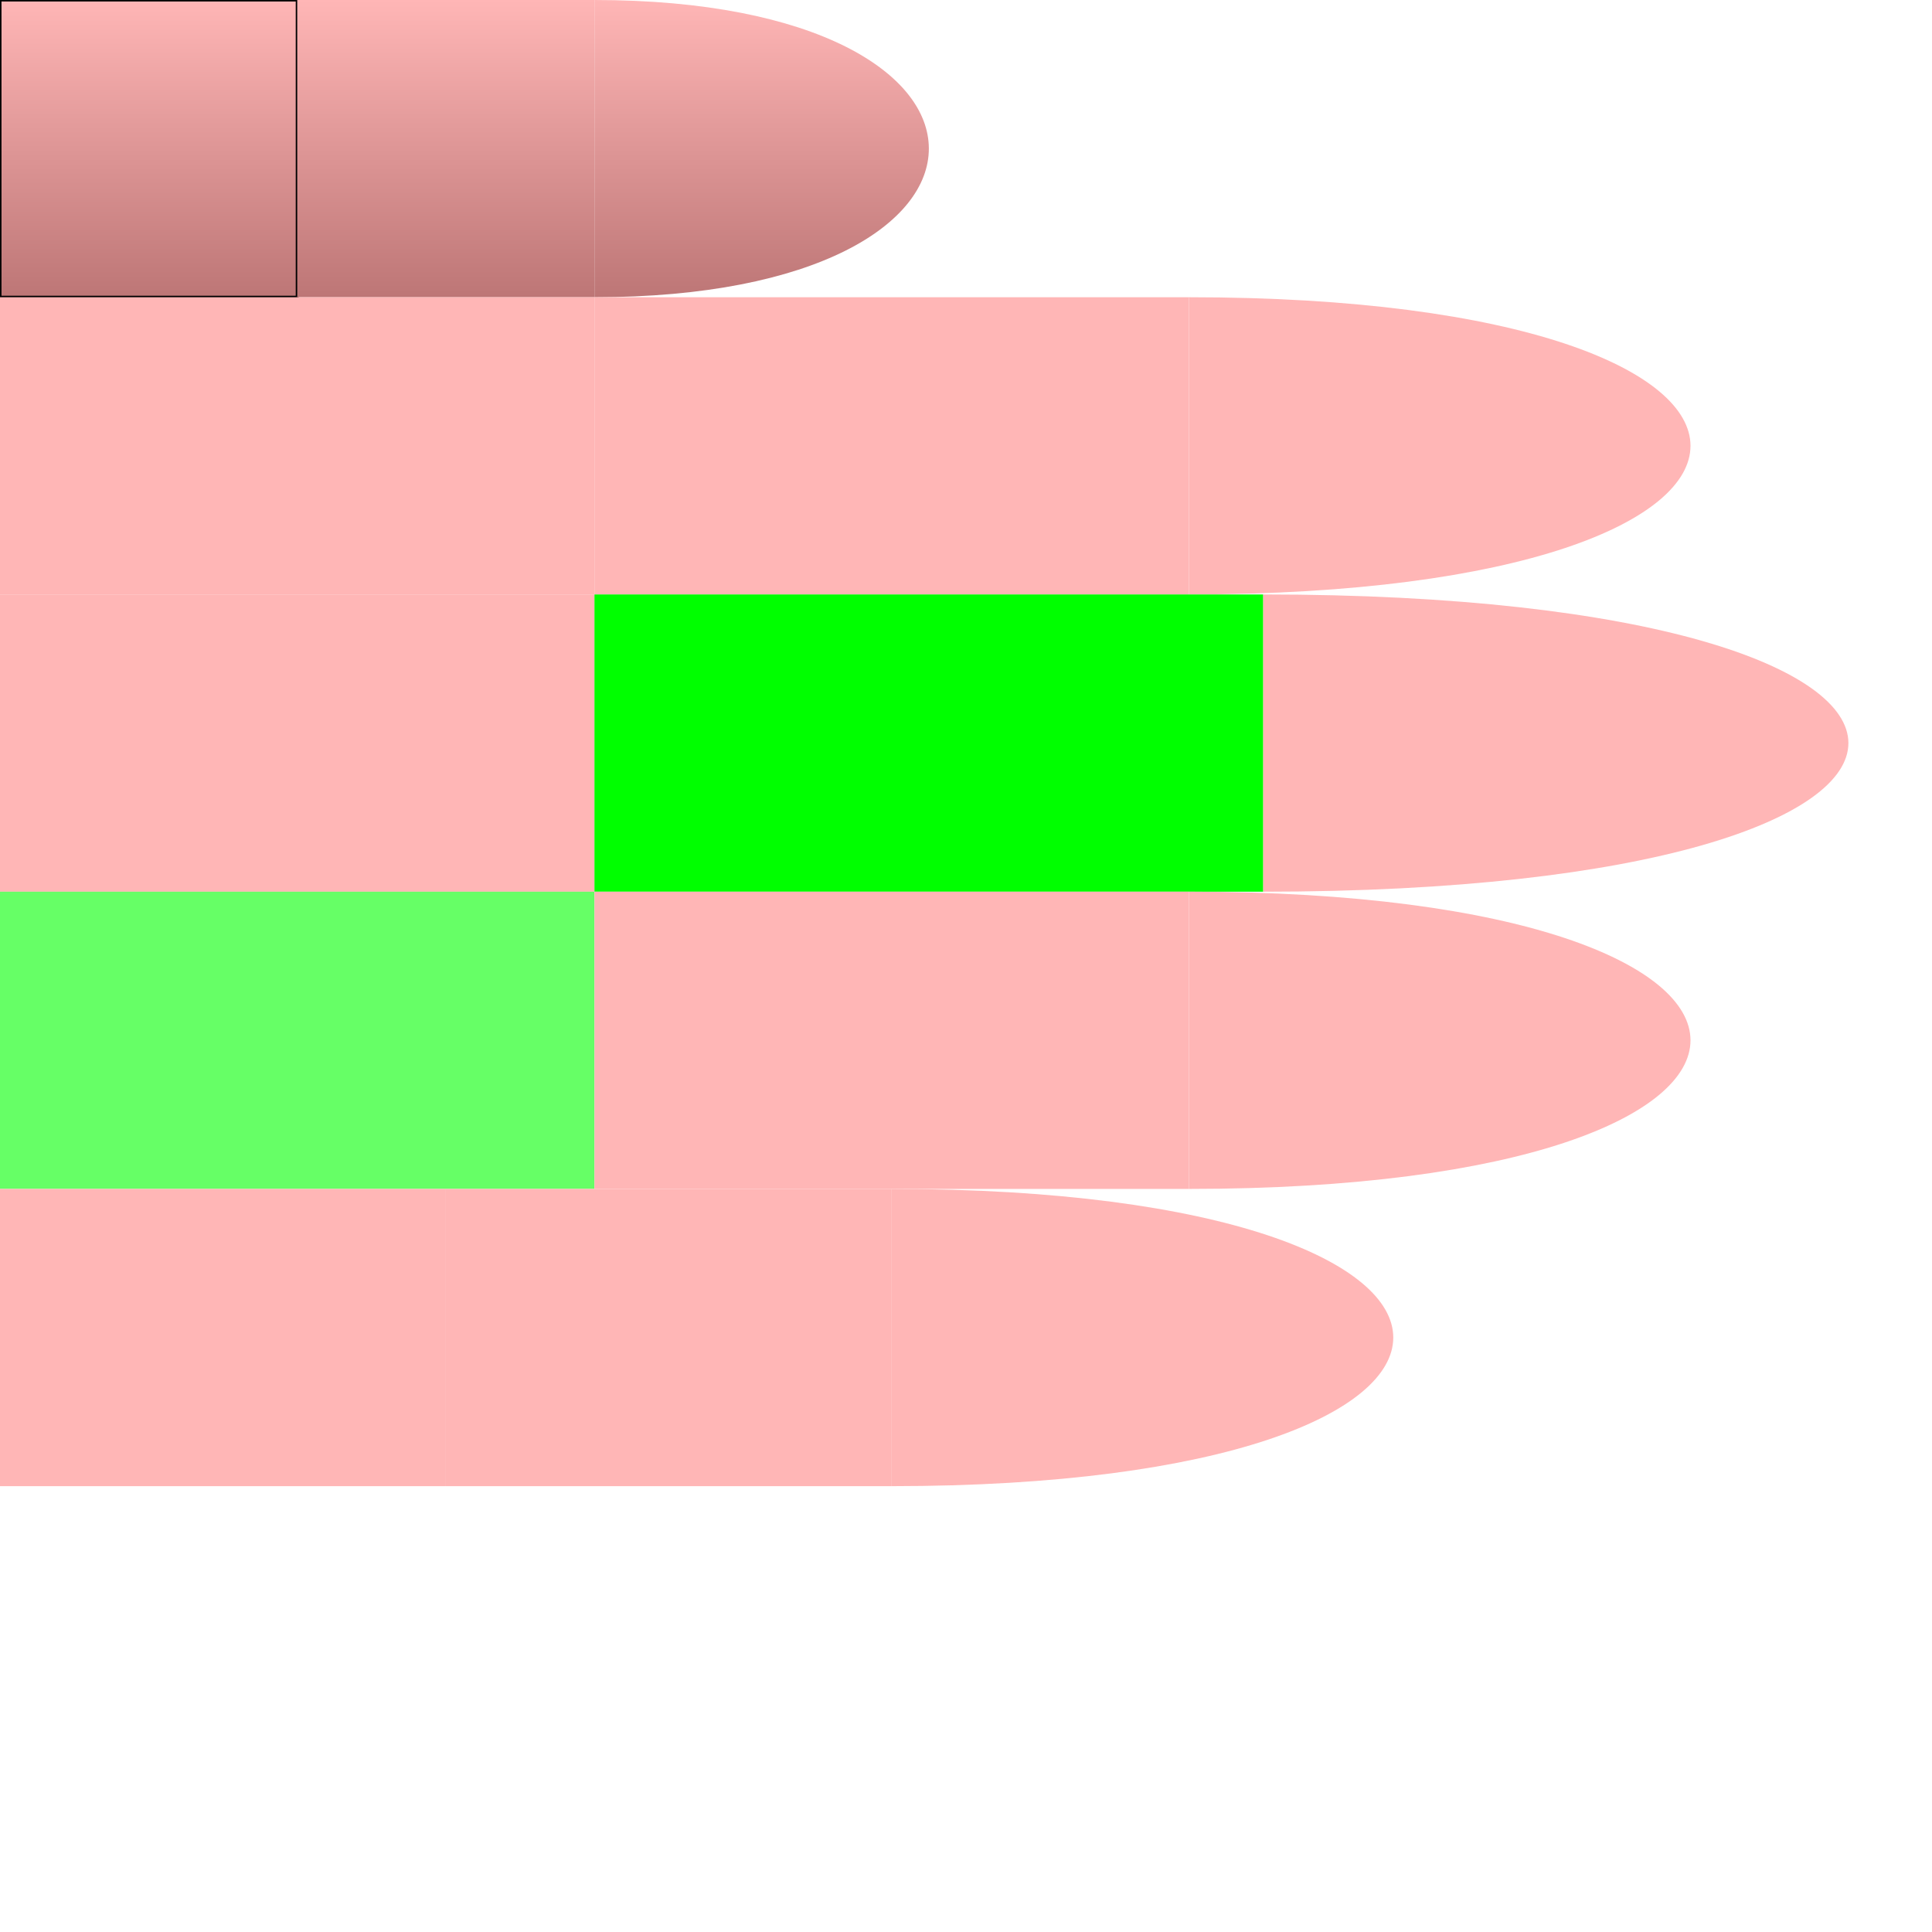
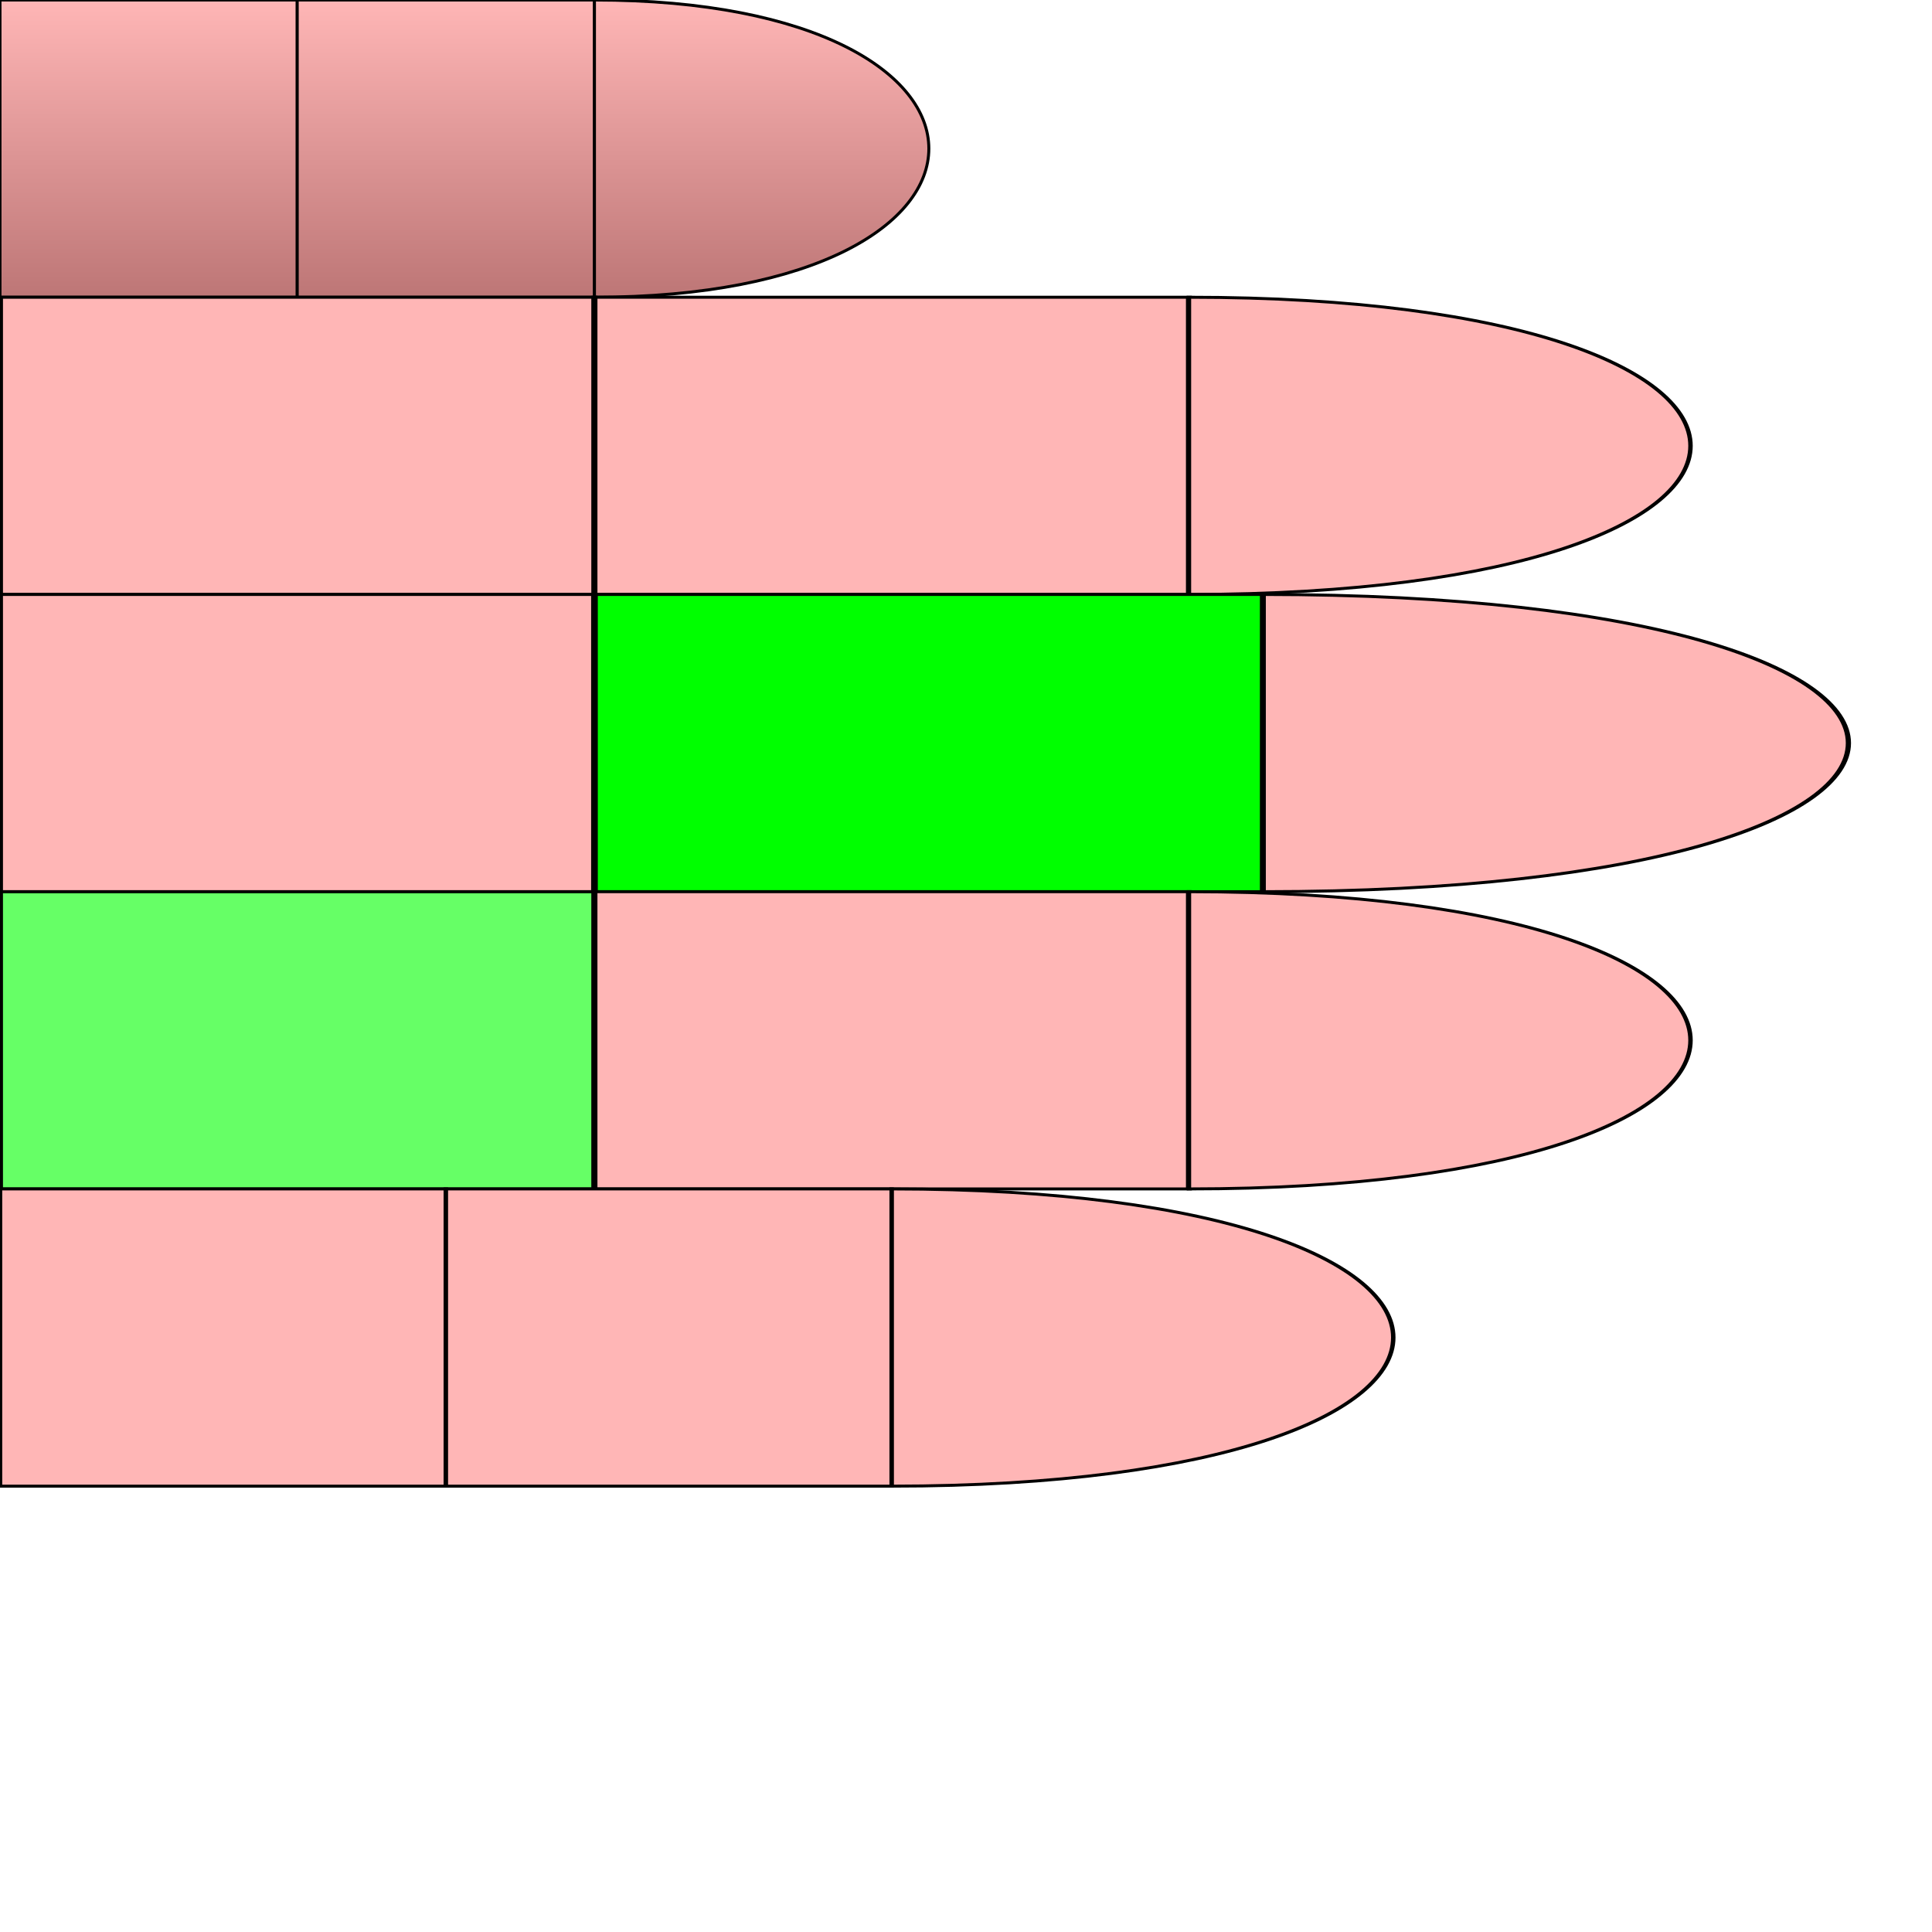
<svg xmlns="http://www.w3.org/2000/svg" id="chord-hand" viewBox="0 0 65 65" fill="none">
  <style>
+         #hand g use {
+             stroke: #000;
+             stroke-width: 0.1px;
+         }
        #thumb {
            fill: url("#thumbGradient");
        }
        #index {
            fill: #ffb6b6ff;
        }
        #middle {
            fill: #ffb6b6ff;
        }
        #ring {
            fill: #ffb6b6ff;
        }
        #pinky {
            fill: #ffb6b6ff;
        }
    #ring #me {
        fill: #0F09;
        False {
            True {stroke: #00F; stroke-width: 2px;}
            False {stroke: #000; stroke-width: 0.1px}
        }
    }#middle #mf {
        fill: #0F0F;
        False {
            True {stroke: #00F; stroke-width: 2px;}
            False {stroke: #000; stroke-width: 0.1px}
        }
    }</style>
  <defs>
    <linearGradient id="thumbGradient" x1="1" x2="1" y1="0" y2="1">
      <stop offset="0%" stop-color="#ffb6b6ff" />
      <stop offset="100%" stop-color="#BD7676" />
    </linearGradient>
    <path id="phalange" d="                 M 0 0                  L 10 0                 L 10 10                 L 0 10                 Z" stroke-width="useCurrent" stroke="useCurrent" />
    <path id="tip" d="                 M 0 0                  C 15 0, 15 10, 0 10                 L 0 10                 Z" stroke-width="useCurrent" stroke="useCurrent" />
-     <g id="hand" viewBox="0 0 50 50" x="0" y="0">
-       <g id="thumb">
-         <use id="me" href="#phalange" stroke="#000" stroke-width="0.1px" transform="translate(0,0) scale(1,1) " />
-         <use id="mf" href="#phalange" transform="translate(10,0) scale(1,1) " />
-         <use id="pf" href="#tip" transform="translate(20,0) scale(1,1) " />
-       </g>
-       <g id="index" transform="translate(0,10)">
-         <use id="me" href="#phalange" transform="translate(0,0) scale(2,1) " />
-         <use id="mf" href="#phalange" transform="translate(20,0) scale(2,1) " />
-         <use id="pf" href="#tip" transform="translate(40,0) scale(1.5,1) " />
-       </g>
-       <g id="middle" transform="translate(0,20)">
-         <use id="me" href="#phalange" transform="translate(0,0) scale(2,1) " />
-         <use id="mf" href="#phalange" transform="translate(20,0) scale(2.25,1) " />
-         <use id="pf" href="#tip" transform="translate(42.5,0) scale(1.75,1) " />
-       </g>
-       <g id="ring" transform="translate(0,30)">
-         <use id="me" href="#phalange" transform="translate(0,0) scale(2,1) " />
-         <use id="mf" href="#phalange" transform="translate(20,0) scale(2,1) " />
-         <use id="pf" href="#tip" transform="translate(40,0) scale(1.5,1) " />
-       </g>
-       <g id="pinky" transform="translate(0,40)">
-         <use id="me" href="#phalange" transform="translate(0,0) scale(1.5,1) " />
-         <use id="mf" href="#phalange" transform="translate(15,0) scale(1.5,1) " />
-         <use id="pf" href="#tip" transform="translate(30,0) scale(1.5,1) " />
-       </g>
+   </defs>
+   <g id="hand" viewBox="0 0 50 50" x="0" y="0">
+     <g id="thumb">
+       <use id="me" href="#phalange" stroke="#000" stroke-width="0.1px" transform="translate(0,0) scale(1,1) " />
+       <use id="mf" href="#phalange" transform="translate(10,0) scale(1,1) " />
+       <use id="pf" href="#tip" transform="translate(20,0) scale(1,1) " />
    </g>
-   </defs>
-   <use href="#hand" transform="translate(0,0) rotate(0)" />
+     <g id="index" transform="translate(0,10)">
+       <use id="me" href="#phalange" transform="translate(0,0) scale(2,1) " />
+       <use id="mf" href="#phalange" transform="translate(20,0) scale(2,1) " />
+       <use id="pf" href="#tip" transform="translate(40,0) scale(1.5,1) " />
+     </g>
+     <g id="middle" transform="translate(0,20)">
+       <use id="me" href="#phalange" transform="translate(0,0) scale(2,1) " />
+       <use id="mf" href="#phalange" transform="translate(20,0) scale(2.25,1) " />
+       <use id="pf" href="#tip" transform="translate(42.5,0) scale(1.75,1) " />
+     </g>
+     <g id="ring" transform="translate(0,30)">
+       <use id="me" href="#phalange" transform="translate(0,0) scale(2,1) " />
+       <use id="mf" href="#phalange" transform="translate(20,0) scale(2,1) " />
+       <use id="pf" href="#tip" transform="translate(40,0) scale(1.5,1) " />
+     </g>
+     <g id="pinky" transform="translate(0,40)">
+       <use id="me" href="#phalange" transform="translate(0,0) scale(1.5,1) " />
+       <use id="mf" href="#phalange" transform="translate(15,0) scale(1.5,1) " />
+       <use id="pf" href="#tip" transform="translate(30,0) scale(1.5,1) " />
+     </g>
+   </g>
</svg>
